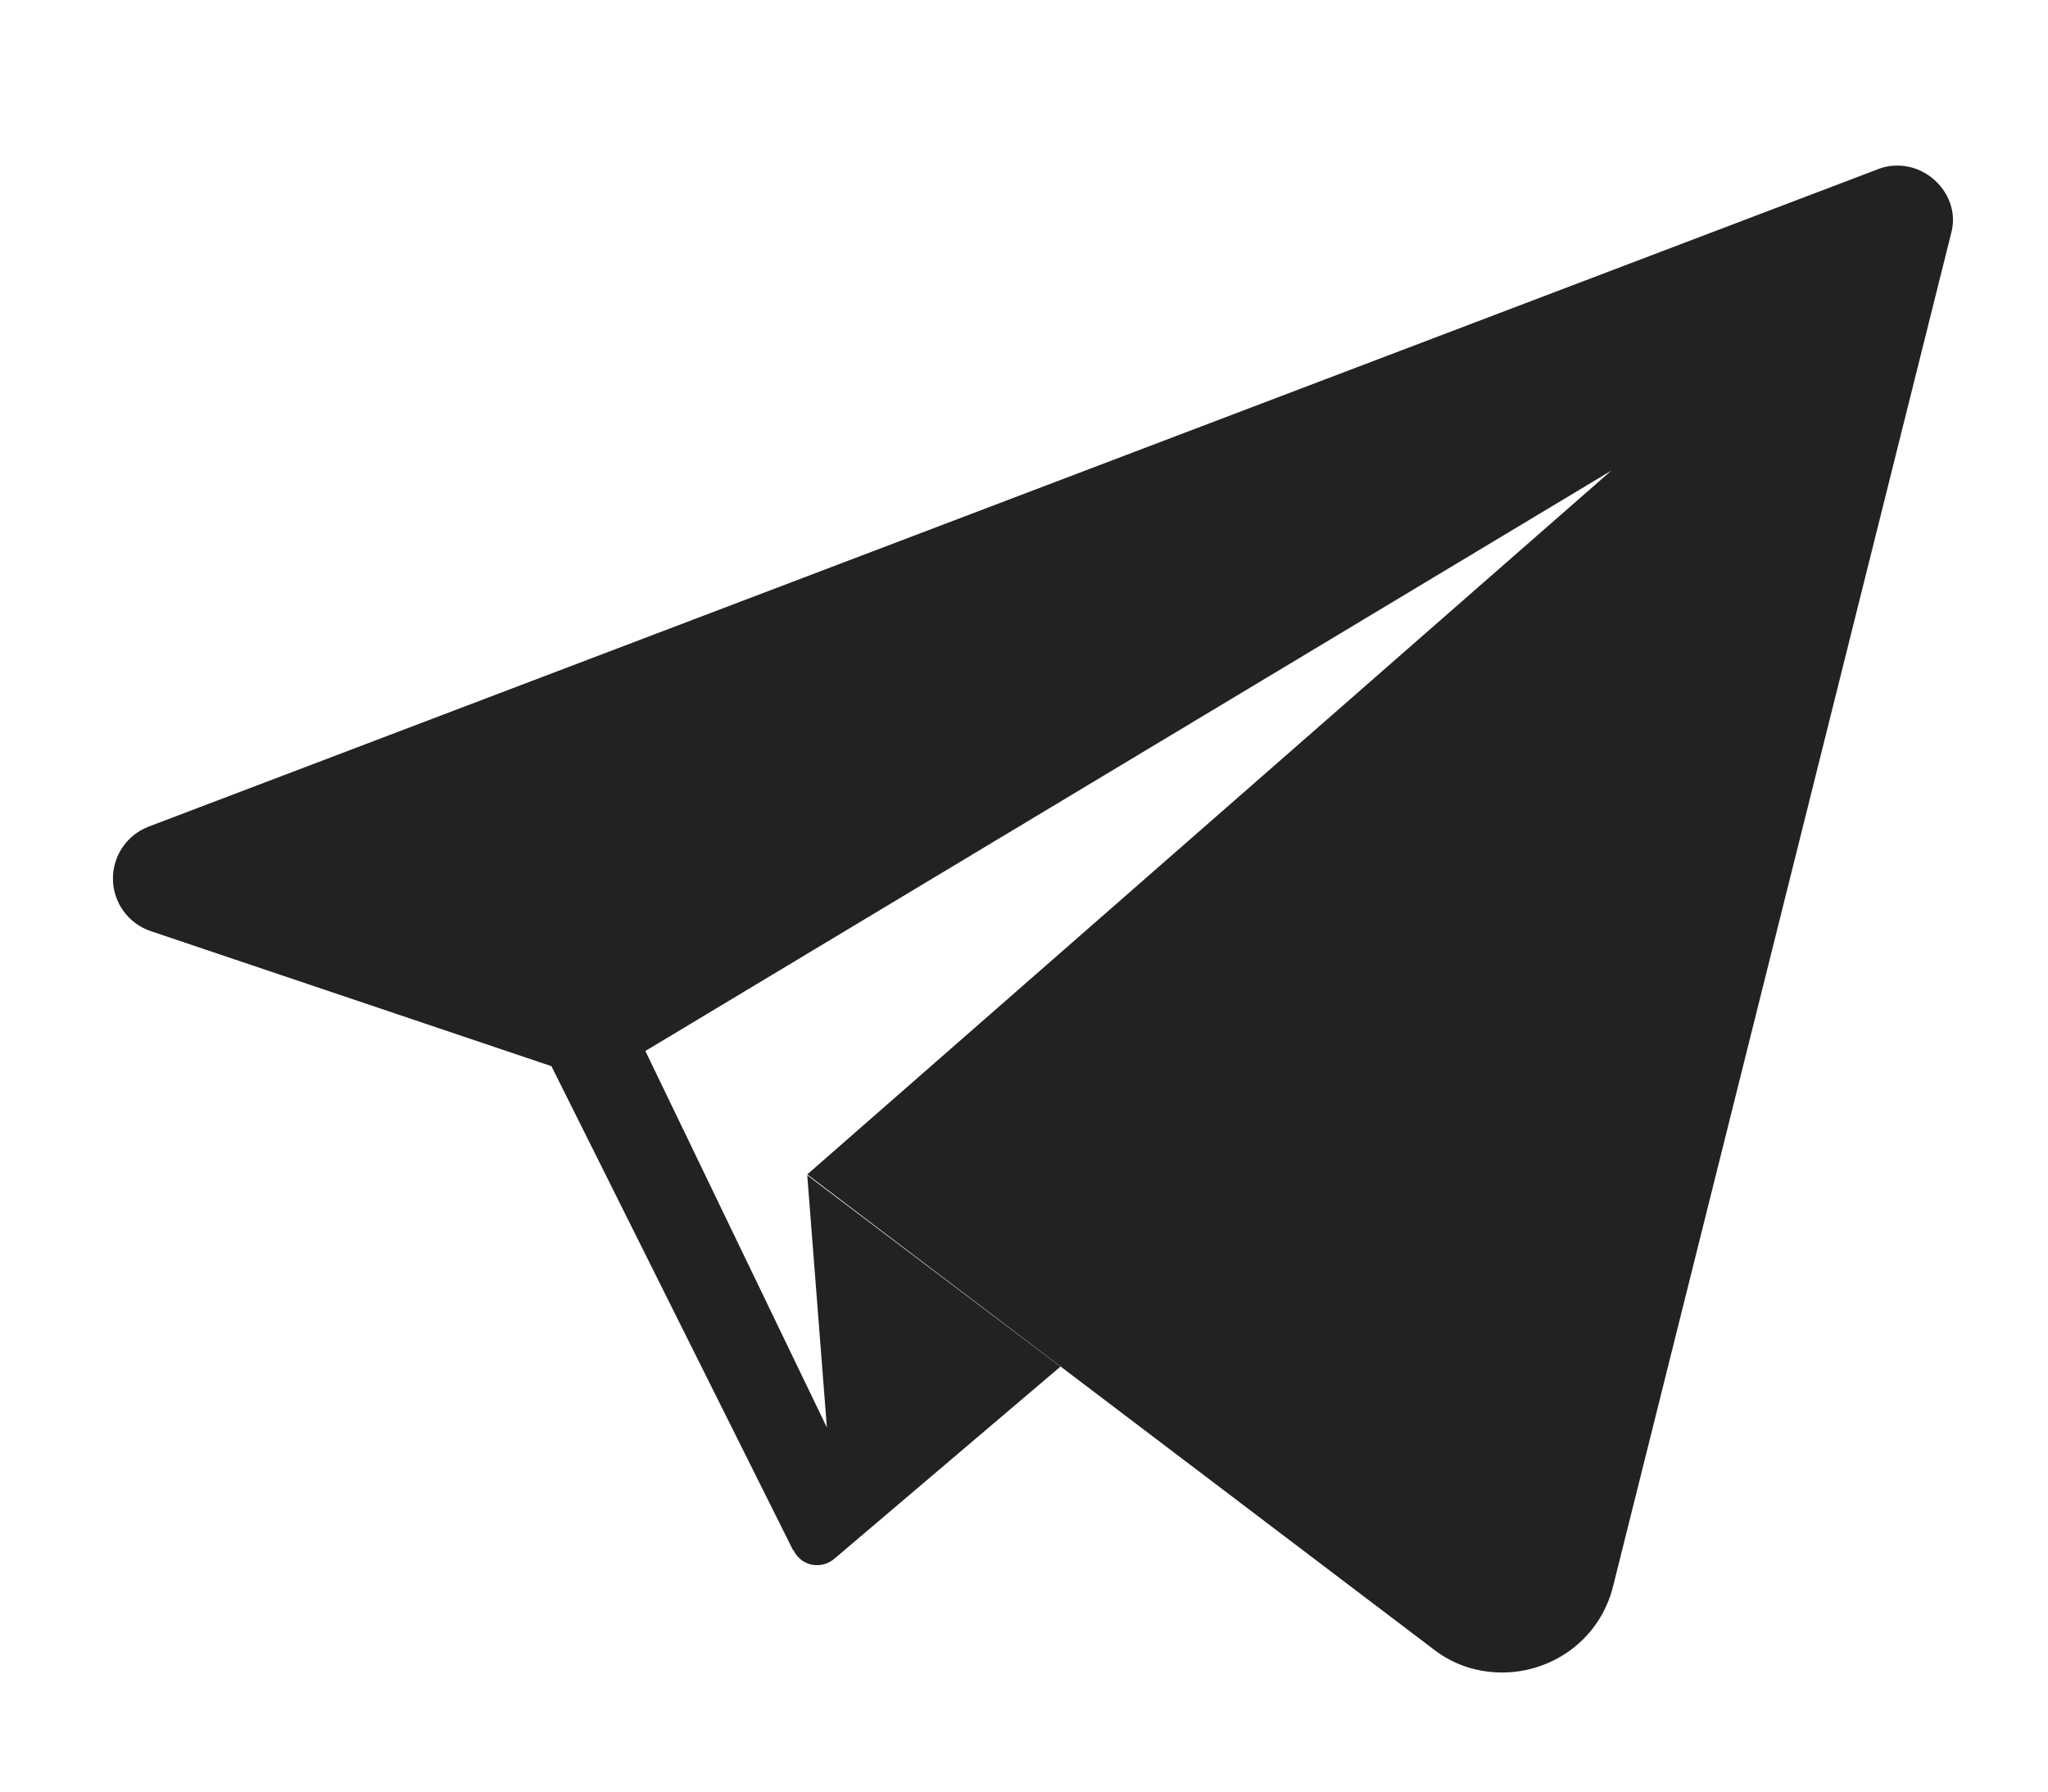
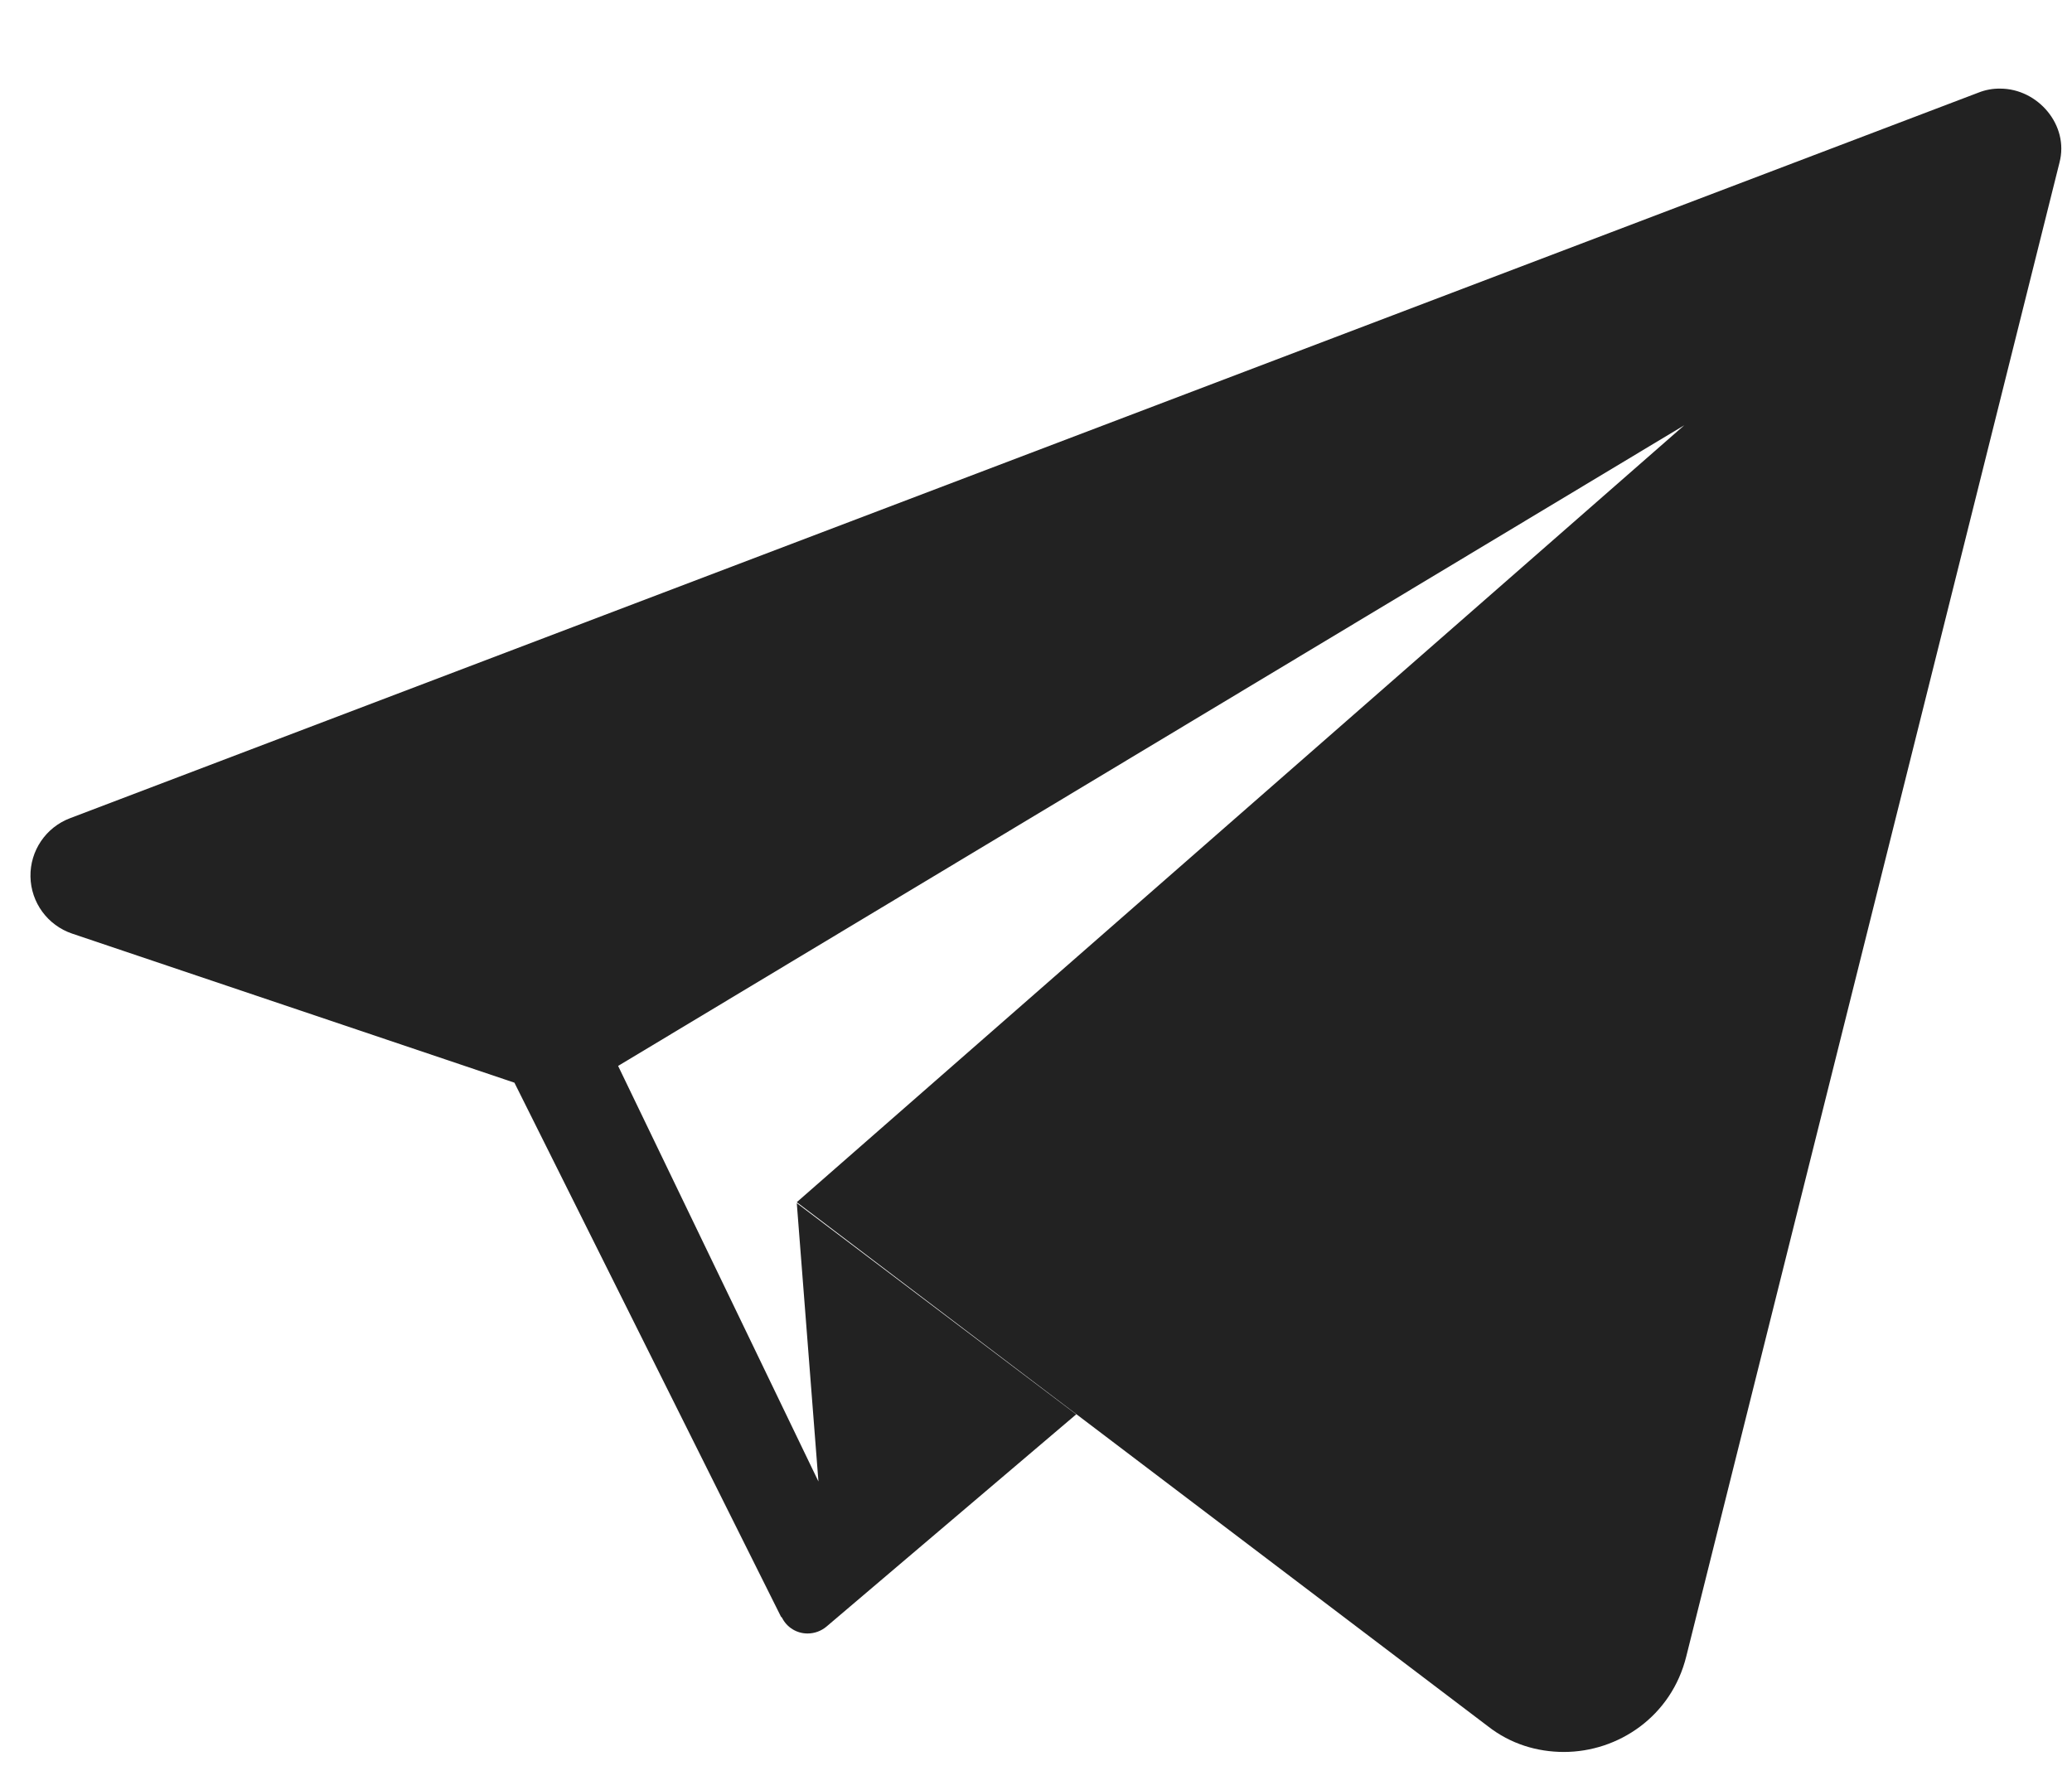
- <svg xmlns="http://www.w3.org/2000/svg" width="24" height="21" fill="none" viewBox="-1 -1 24 21">
+ <svg xmlns="http://www.w3.org/2000/svg" width="22" height="19" fill="none" viewBox="0 0 22 19">
  <path d="M21.238.941a.598.598 0 0 0-.23.042L.745 8.688a.651.651 0 0 0 .021 1.226l4.696 1.583 2.83 5.67.011.011a.302.302 0 0 0 .273.168.313.313 0 0 0 .199-.073l2.652-2.254-2.967-2.243.23 2.956-2.127-4.413 11.32-6.803-9.423 8.25 7.338 5.565c.241.189.524.273.807.273.577 0 1.143-.377 1.3-1.017l3.962-15.86c.105-.398-.23-.786-.629-.786z" fill="#222" />
</svg>
